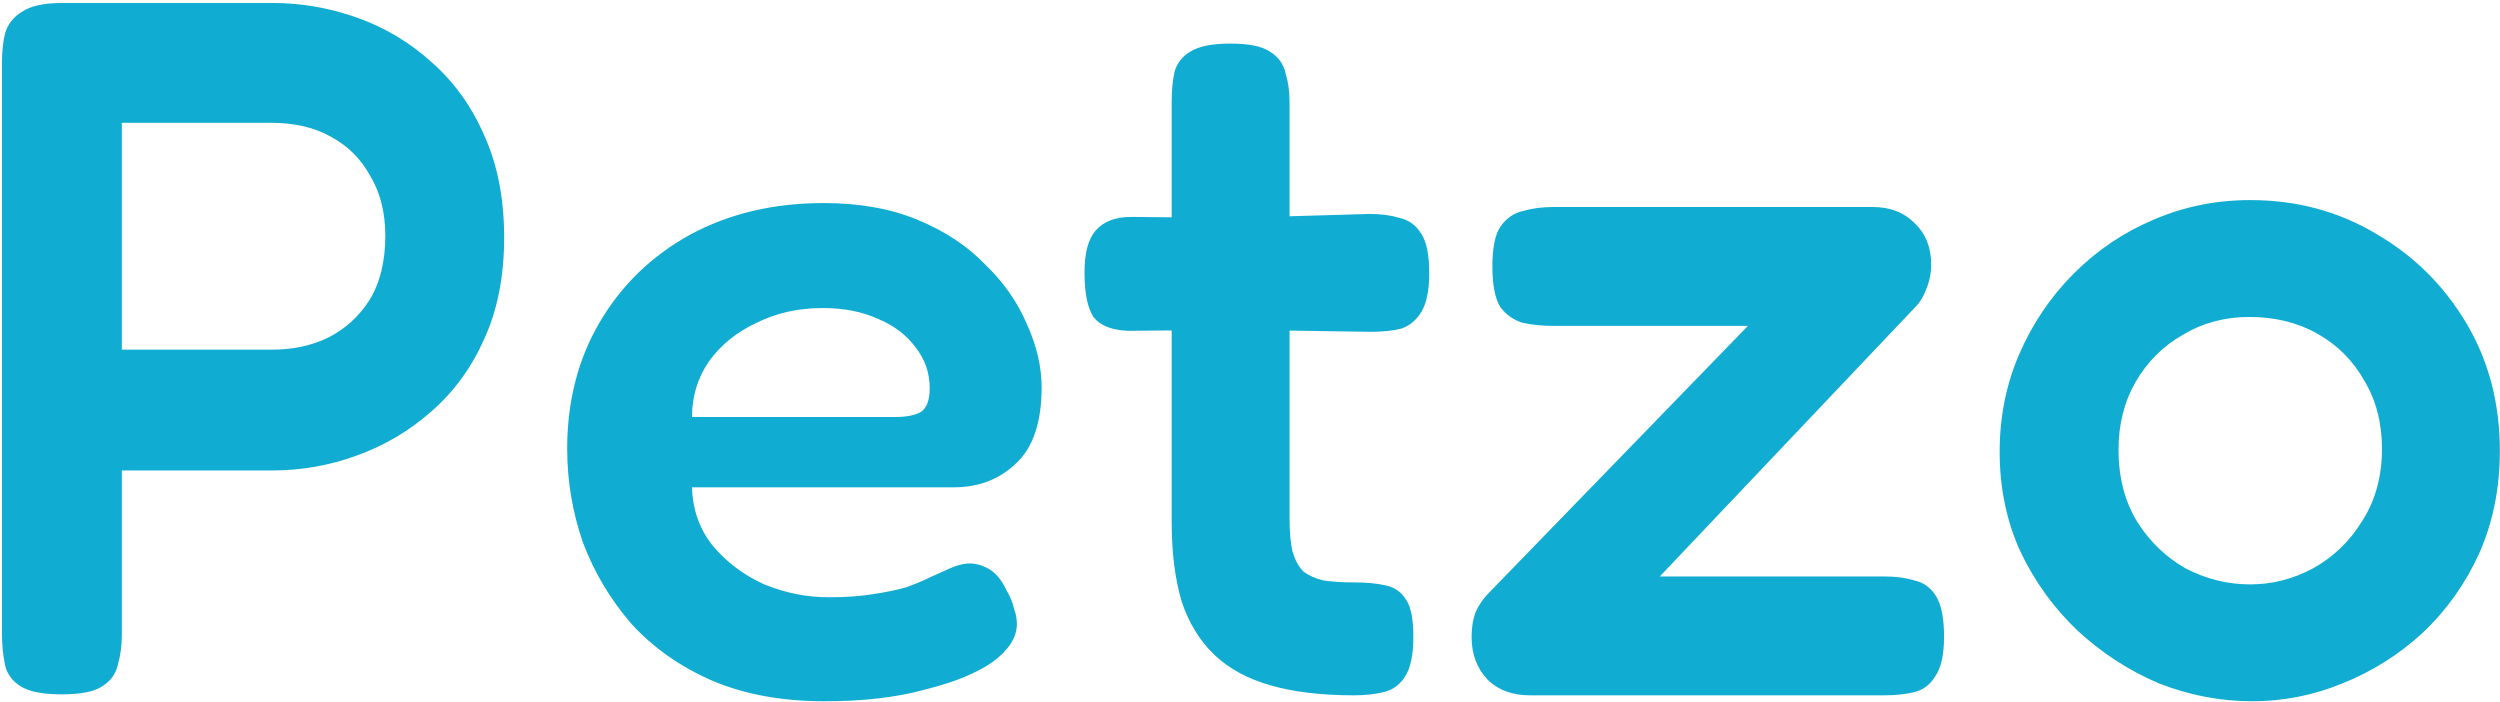
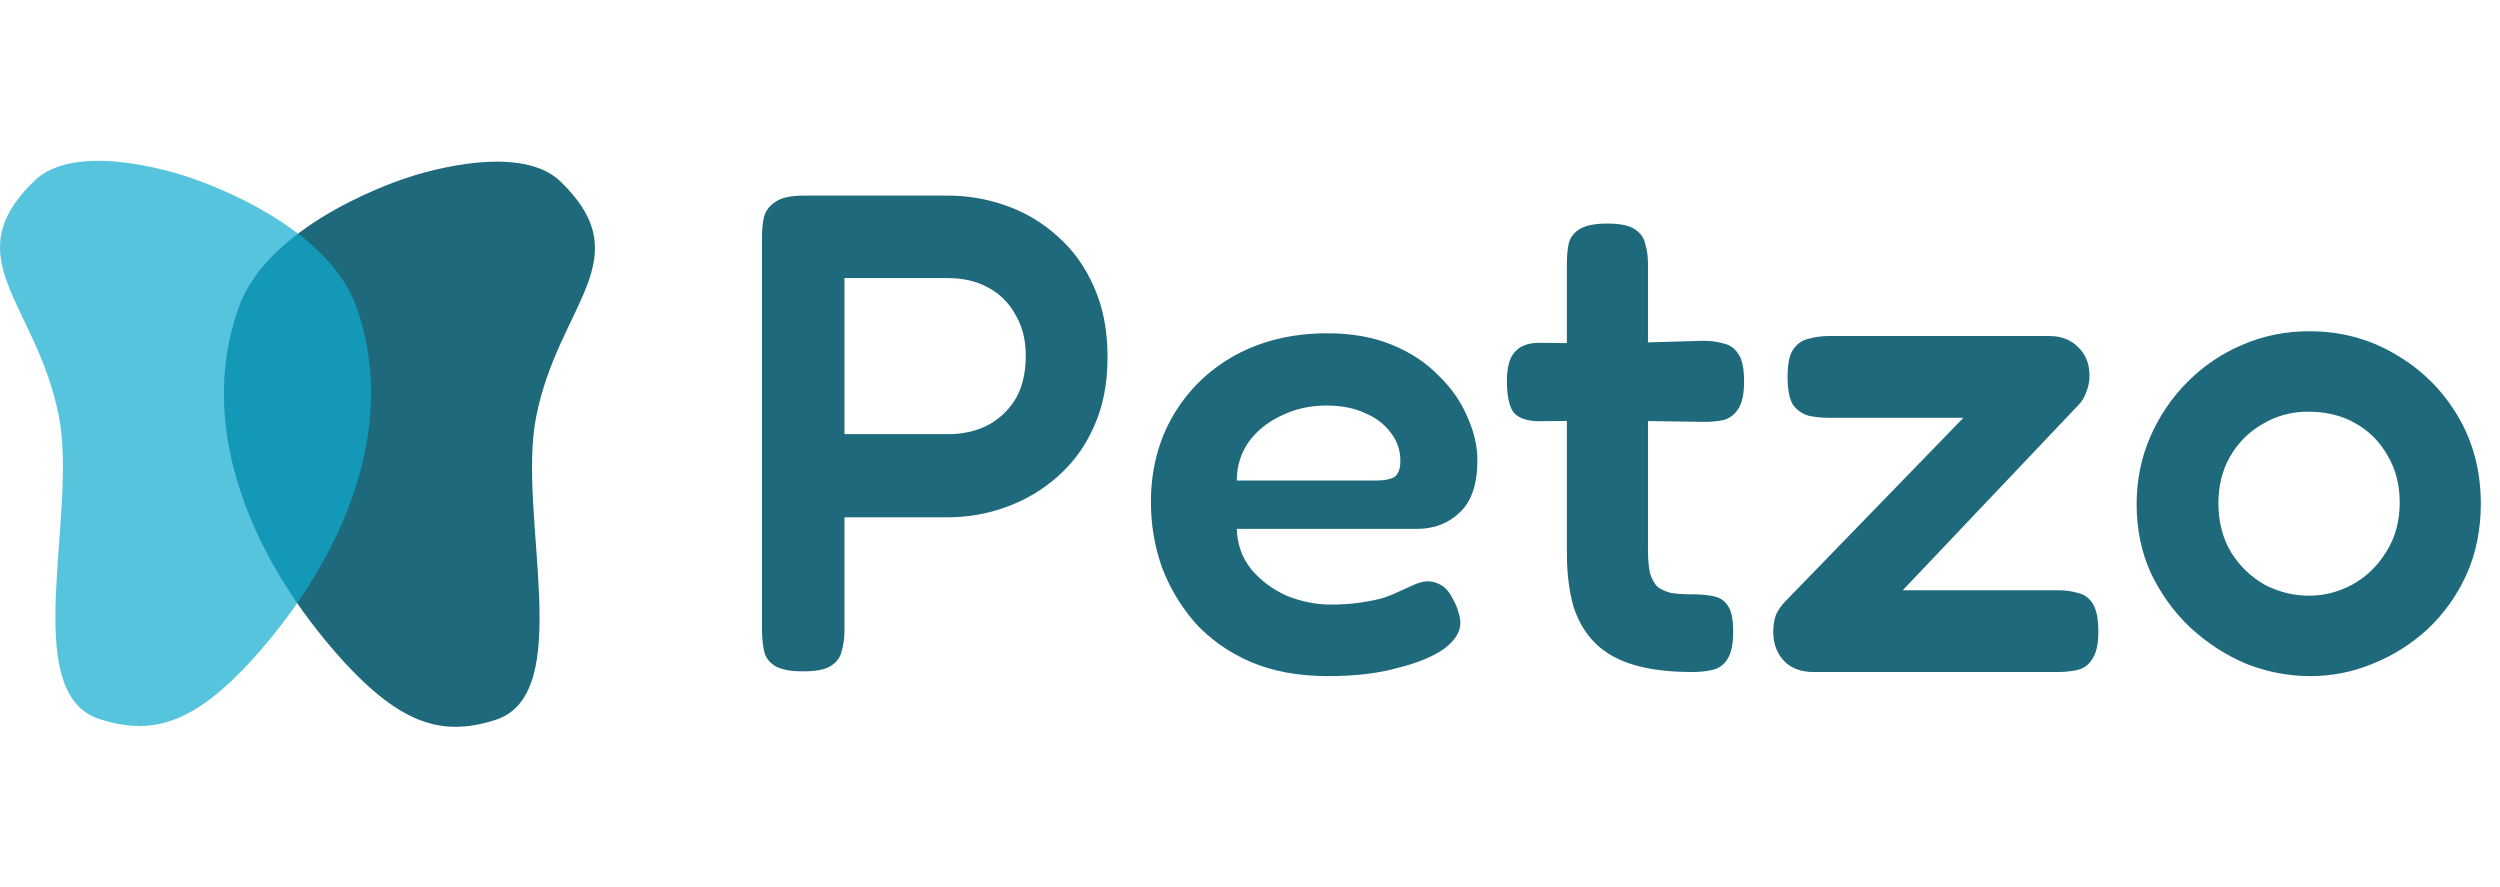
- <svg xmlns="http://www.w3.org/2000/svg" width="631" height="177" viewBox="0 0 631 177" fill="none">
-   <path d="M15.5 175.25C10.833 175.25 7.417 174.583 5.25 173.25C3.083 171.917 1.75 170.083 1.25 167.75C0.75 165.25 0.5 162.667 0.5 160V15.75C0.5 13.083 0.75 10.667 1.25 8.5C1.917 6.167 3.333 4.333 5.5 3C7.667 1.5 11.083 0.75 15.75 0.75H68.75C76.083 0.75 83.25 2 90.25 4.5C97.25 7 103.5 10.75 109 15.75C114.667 20.75 119.083 26.917 122.25 34.25C125.583 41.583 127.25 50.167 127.25 60C127.25 69.667 125.583 78.167 122.25 85.5C119.083 92.667 114.667 98.75 109 103.75C103.333 108.75 97 112.5 90 115C83.167 117.5 76 118.75 68.5 118.75H30.75V160.25C30.75 162.917 30.417 165.417 29.75 167.75C29.25 170.083 27.917 171.917 25.75 173.25C23.75 174.583 20.333 175.25 15.5 175.25ZM30.75 88.25H68.75C73.917 88.25 78.583 87.25 82.75 85.25C87.083 83.083 90.583 79.917 93.25 75.75C95.917 71.417 97.25 66 97.25 59.5C97.25 53.667 96 48.667 93.5 44.5C91.167 40.167 87.833 36.833 83.5 34.5C79.333 32.167 74.333 31 68.5 31H30.75V88.25ZM208.158 177C197.325 177 187.825 175.25 179.658 171.75C171.658 168.25 164.908 163.5 159.408 157.5C154.075 151.333 149.992 144.5 147.158 137C144.492 129.333 143.158 121.417 143.158 113.25C143.158 101.25 145.908 90.583 151.408 81.25C156.908 71.917 164.492 64.583 174.158 59.25C183.992 53.917 195.242 51.25 207.908 51.25C216.908 51.25 224.825 52.667 231.658 55.5C238.492 58.333 244.158 62.083 248.658 66.75C253.325 71.25 256.825 76.25 259.158 81.75C261.658 87.25 262.908 92.583 262.908 97.75C262.908 106.583 260.742 113 256.408 117C252.242 121 246.992 123 240.658 123H174.658C174.825 128.667 176.575 133.583 179.908 137.75C183.408 141.917 187.742 145.167 192.908 147.5C198.242 149.667 203.658 150.75 209.158 150.75C213.325 150.75 216.992 150.5 220.158 150C223.492 149.5 226.325 148.917 228.658 148.25C230.992 147.417 232.992 146.583 234.658 145.75C236.492 144.917 238.158 144.167 239.658 143.5C241.158 142.833 242.575 142.417 243.908 142.25C245.742 142.083 247.575 142.5 249.408 143.5C251.242 144.5 252.742 146.25 253.908 148.75C254.908 150.417 255.575 152 255.908 153.5C256.408 154.833 256.658 156.167 256.658 157.5C256.658 160.833 254.658 164 250.658 167C246.658 169.833 240.992 172.167 233.658 174C226.492 176 217.992 177 208.158 177ZM174.658 105.25H225.908C228.742 105.25 230.908 104.833 232.408 104C233.908 103 234.658 101 234.658 98C234.658 94.167 233.492 90.75 231.158 87.75C228.825 84.583 225.658 82.167 221.658 80.5C217.658 78.667 212.992 77.75 207.658 77.75C201.492 77.75 195.908 79 190.908 81.5C185.908 83.833 181.908 87.083 178.908 91.25C176.075 95.417 174.658 100.083 174.658 105.25ZM341.732 175.5C333.566 175.5 326.566 174.667 320.732 173C314.899 171.333 310.149 168.75 306.482 165.25C302.816 161.75 300.066 157.25 298.232 151.75C296.566 146.083 295.732 139.417 295.732 131.75V25.75C295.732 22.75 295.982 20.167 296.482 18C297.149 15.833 298.482 14.167 300.482 13C302.649 11.667 305.982 11 310.482 11C315.149 11 318.482 11.667 320.482 13C322.649 14.333 323.982 16.167 324.482 18.5C325.149 20.667 325.482 23.083 325.482 25.75V130.75C325.482 134.25 325.732 137.083 326.232 139.25C326.899 141.417 327.816 143.083 328.982 144.25C330.316 145.25 331.982 146 333.982 146.5C336.149 146.833 338.732 147 341.732 147C344.899 147 347.566 147.25 349.732 147.75C352.066 148.25 353.816 149.5 354.982 151.5C356.149 153.333 356.732 156.417 356.732 160.75C356.732 165.417 355.982 168.833 354.482 171C353.149 173 351.316 174.25 348.982 174.75C346.816 175.25 344.399 175.5 341.732 175.5ZM285.482 54.75L311.232 55L345.732 54C348.566 54 351.066 54.333 353.232 55C355.566 55.5 357.399 56.833 358.732 59C360.066 61 360.732 64.333 360.732 69C360.732 73.333 360.066 76.583 358.732 78.75C357.399 80.917 355.649 82.333 353.482 83C351.316 83.5 348.816 83.75 345.982 83.75L312.482 83.25L284.732 83.5C280.566 83.333 277.649 82.167 275.982 80C274.482 77.667 273.732 73.917 273.732 68.75C273.732 63.917 274.649 60.417 276.482 58.25C278.482 55.917 281.482 54.75 285.482 54.75ZM386.18 175.5C381.68 175.5 378.096 174.167 375.43 171.5C372.763 168.667 371.43 165.083 371.43 160.75C371.43 158.417 371.763 156.333 372.43 154.5C373.263 152.667 374.43 151 375.93 149.5L441.18 82.25H391.93C389.263 82.25 386.763 82 384.43 81.5C382.096 80.833 380.18 79.5 378.68 77.5C377.346 75.333 376.68 71.917 376.68 67.25C376.68 62.583 377.346 59.25 378.68 57.25C380.18 55.083 382.096 53.75 384.43 53.25C386.763 52.583 389.263 52.25 391.93 52.25H472.68C477.013 52.25 480.513 53.583 483.18 56.25C486.013 58.917 487.43 62.417 487.43 66.75C487.43 68.917 487.013 71 486.18 73C485.513 74.833 484.596 76.333 483.43 77.5L418.93 145.5H475.68C478.513 145.5 481.013 145.833 483.18 146.5C485.513 147 487.346 148.333 488.68 150.5C490.013 152.667 490.68 156.083 490.68 160.75C490.68 165.25 489.93 168.583 488.43 170.75C487.096 172.917 485.263 174.25 482.93 174.75C480.763 175.25 478.263 175.5 475.43 175.5H386.18ZM568.463 177C560.463 177 552.63 175.5 544.963 172.5C537.463 169.333 530.63 164.917 524.463 159.25C518.463 153.583 513.63 146.917 509.963 139.25C506.463 131.583 504.713 123.167 504.713 114C504.713 105.167 506.38 96.917 509.713 89.25C513.046 81.583 517.63 74.833 523.463 69C529.296 63.167 535.963 58.667 543.463 55.5C551.13 52.167 559.296 50.5 567.963 50.5C579.63 50.5 590.213 53.333 599.713 59C609.213 64.5 616.796 72 622.463 81.5C628.13 91 630.963 101.75 630.963 113.75C630.963 123.25 629.213 131.917 625.713 139.75C622.213 147.417 617.463 154.083 611.463 159.75C605.463 165.25 598.713 169.5 591.213 172.5C583.88 175.5 576.296 177 568.463 177ZM567.963 147.5C573.463 147.5 578.713 146.167 583.713 143.5C588.88 140.667 593.046 136.667 596.213 131.5C599.546 126.333 601.213 120.25 601.213 113.25C601.213 106.75 599.713 101 596.713 96C593.88 91 589.963 87.083 584.963 84.25C579.963 81.417 574.213 80 567.713 80C561.546 80 555.963 81.5 550.963 84.5C545.963 87.333 541.963 91.333 538.963 96.5C536.13 101.5 534.713 107.167 534.713 113.5C534.713 120.5 536.296 126.583 539.463 131.75C542.63 136.75 546.713 140.667 551.713 143.5C556.88 146.167 562.296 147.5 567.963 147.5Z" fill="#11ACD1" />
+ <svg xmlns="http://www.w3.org/2000/svg" width="917" height="325" viewBox="0 0 917 325" fill="none">
+   <path d="M294.5 246.25C289.833 246.25 286.417 245.583 284.25 244.25C282.083 242.917 280.75 241.083 280.25 238.75C279.75 236.25 279.5 233.667 279.5 231V86.75C279.5 84.083 279.75 81.667 280.25 79.5C280.917 77.167 282.333 75.333 284.5 74C286.667 72.5 290.083 71.75 294.75 71.75H347.75C355.083 71.75 362.25 73 369.25 75.5C376.25 78 382.5 81.75 388 86.75C393.667 91.75 398.083 97.917 401.25 105.25C404.583 112.583 406.25 121.167 406.25 131C406.25 140.667 404.583 149.167 401.25 156.5C398.083 163.667 393.667 169.75 388 174.75C382.333 179.75 376 183.5 369 186C362.167 188.5 355 189.75 347.5 189.75H309.75V231.25C309.75 233.917 309.417 236.417 308.75 238.75C308.25 241.083 306.917 242.917 304.75 244.25C302.75 245.583 299.333 246.25 294.5 246.25ZM309.75 159.25H347.75C352.917 159.25 357.583 158.25 361.75 156.25C366.083 154.083 369.583 150.917 372.25 146.75C374.917 142.417 376.25 137 376.25 130.5C376.25 124.667 375 119.667 372.5 115.5C370.167 111.167 366.833 107.833 362.5 105.5C358.333 103.167 353.333 102 347.5 102H309.75V159.25ZM487.158 248C476.325 248 466.825 246.25 458.658 242.75C450.658 239.25 443.908 234.5 438.408 228.5C433.075 222.333 428.992 215.5 426.158 208C423.492 200.333 422.158 192.417 422.158 184.25C422.158 172.25 424.908 161.583 430.408 152.25C435.908 142.917 443.492 135.583 453.158 130.25C462.992 124.917 474.242 122.25 486.908 122.25C495.908 122.25 503.825 123.667 510.658 126.5C517.492 129.333 523.158 133.083 527.658 137.75C532.325 142.25 535.825 147.25 538.158 152.75C540.658 158.25 541.908 163.583 541.908 168.75C541.908 177.583 539.742 184 535.408 188C531.242 192 525.992 194 519.658 194H453.658C453.825 199.667 455.575 204.583 458.908 208.75C462.408 212.917 466.742 216.167 471.908 218.5C477.242 220.667 482.658 221.75 488.158 221.75C492.325 221.75 495.992 221.5 499.158 221C502.492 220.5 505.325 219.917 507.658 219.25C509.992 218.417 511.992 217.583 513.658 216.75C515.492 215.917 517.158 215.167 518.658 214.5C520.158 213.833 521.575 213.417 522.908 213.25C524.742 213.083 526.575 213.5 528.408 214.5C530.242 215.5 531.742 217.25 532.908 219.75C533.908 221.417 534.575 223 534.908 224.5C535.408 225.833 535.658 227.167 535.658 228.5C535.658 231.833 533.658 235 529.658 238C525.658 240.833 519.992 243.167 512.658 245C505.492 247 496.992 248 487.158 248ZM453.658 176.25H504.908C507.742 176.25 509.908 175.833 511.408 175C512.908 174 513.658 172 513.658 169C513.658 165.167 512.492 161.75 510.158 158.75C507.825 155.583 504.658 153.167 500.658 151.5C496.658 149.667 491.992 148.75 486.658 148.75C480.492 148.75 474.908 150 469.908 152.5C464.908 154.833 460.908 158.083 457.908 162.25C455.075 166.417 453.658 171.083 453.658 176.25ZM620.732 246.5C612.566 246.5 605.566 245.667 599.732 244C593.899 242.333 589.149 239.75 585.482 236.25C581.816 232.75 579.066 228.25 577.232 222.75C575.566 217.083 574.732 210.417 574.732 202.75V96.75C574.732 93.75 574.982 91.167 575.482 89C576.149 86.833 577.482 85.167 579.482 84C581.649 82.667 584.982 82 589.482 82C594.149 82 597.482 82.667 599.482 84C601.649 85.333 602.982 87.167 603.482 89.5C604.149 91.667 604.482 94.083 604.482 96.75V201.75C604.482 205.25 604.732 208.083 605.232 210.25C605.899 212.417 606.816 214.083 607.982 215.25C609.316 216.25 610.982 217 612.982 217.5C615.149 217.833 617.732 218 620.732 218C623.899 218 626.566 218.25 628.732 218.75C631.066 219.25 632.816 220.5 633.982 222.5C635.149 224.333 635.732 227.417 635.732 231.75C635.732 236.417 634.982 239.833 633.482 242C632.149 244 630.316 245.25 627.982 245.75C625.816 246.25 623.399 246.5 620.732 246.5ZM564.482 125.75L590.232 126L624.732 125C627.566 125 630.066 125.333 632.232 126C634.566 126.5 636.399 127.833 637.732 130C639.066 132 639.732 135.333 639.732 140C639.732 144.333 639.066 147.583 637.732 149.75C636.399 151.917 634.649 153.333 632.482 154C630.316 154.5 627.816 154.75 624.982 154.75L591.482 154.25L563.732 154.5C559.566 154.333 556.649 153.167 554.982 151C553.482 148.667 552.732 144.917 552.732 139.75C552.732 134.917 553.649 131.417 555.482 129.25C557.482 126.917 560.482 125.75 564.482 125.75ZM665.18 246.5C660.68 246.5 657.096 245.167 654.43 242.5C651.763 239.667 650.43 236.083 650.43 231.75C650.43 229.417 650.763 227.333 651.43 225.5C652.263 223.667 653.43 222 654.93 220.5L720.18 153.25H670.93C668.263 153.25 665.763 153 663.43 152.5C661.096 151.833 659.18 150.5 657.68 148.5C656.346 146.333 655.68 142.917 655.68 138.25C655.68 133.583 656.346 130.25 657.68 128.25C659.18 126.083 661.096 124.75 663.43 124.25C665.763 123.583 668.263 123.25 670.93 123.25H751.68C756.013 123.25 759.513 124.583 762.18 127.25C765.013 129.917 766.43 133.417 766.43 137.75C766.43 139.917 766.013 142 765.18 144C764.513 145.833 763.596 147.333 762.43 148.5L697.93 216.5H754.68C757.513 216.5 760.013 216.833 762.18 217.5C764.513 218 766.346 219.333 767.68 221.5C769.013 223.667 769.68 227.083 769.68 231.75C769.68 236.25 768.93 239.583 767.43 241.75C766.096 243.917 764.263 245.25 761.93 245.75C759.763 246.25 757.263 246.5 754.43 246.5H665.18ZM847.463 248C839.463 248 831.63 246.5 823.963 243.5C816.463 240.333 809.63 235.917 803.463 230.25C797.463 224.583 792.63 217.917 788.963 210.25C785.463 202.583 783.713 194.167 783.713 185C783.713 176.167 785.38 167.917 788.713 160.25C792.046 152.583 796.63 145.833 802.463 140C808.296 134.167 814.963 129.667 822.463 126.5C830.13 123.167 838.296 121.5 846.963 121.5C858.63 121.5 869.213 124.333 878.713 130C888.213 135.5 895.796 143 901.463 152.5C907.13 162 909.963 172.75 909.963 184.75C909.963 194.25 908.213 202.917 904.713 210.75C901.213 218.417 896.463 225.083 890.463 230.75C884.463 236.25 877.713 240.5 870.213 243.5C862.88 246.5 855.296 248 847.463 248ZM846.963 218.5C852.463 218.5 857.713 217.167 862.713 214.5C867.88 211.667 872.046 207.667 875.213 202.5C878.546 197.333 880.213 191.25 880.213 184.25C880.213 177.75 878.713 172 875.713 167C872.88 162 868.963 158.083 863.963 155.25C858.963 152.417 853.213 151 846.713 151C840.546 151 834.963 152.5 829.963 155.5C824.963 158.333 820.963 162.333 817.963 167.5C815.13 172.5 813.713 178.167 813.713 184.5C813.713 191.5 815.296 197.583 818.463 202.75C821.63 207.75 825.713 211.667 830.713 214.5C835.88 217.167 841.296 218.5 846.963 218.5Z" fill="#1E6A7C" />
+   <path d="M196.618 153.103C189.618 189.103 211.618 254.603 181.618 264.103C163.118 269.961 147.679 266.67 125.118 241.603C93.618 206.603 71.261 157.78 87.618 112.603C99.204 80.603 149.618 65.103 149.618 65.103C149.618 65.103 189.618 51.1 205.618 66.601C235.121 95.184 204.708 111.497 196.618 153.103Z" fill="#1E6A7C" />
+   <path d="M21.615 152.802C28.615 188.802 6.615 254.302 36.615 263.802C55.115 269.66 70.555 266.369 93.115 241.302C124.615 206.302 146.973 157.479 130.615 112.302C119.029 80.302 68.615 64.802 68.615 64.802C68.615 64.802 28.615 50.8 12.615 66.301C-16.887 94.884 13.525 111.196 21.615 152.802Z" fill="#11ACD1" fill-opacity="0.7" />
</svg>
